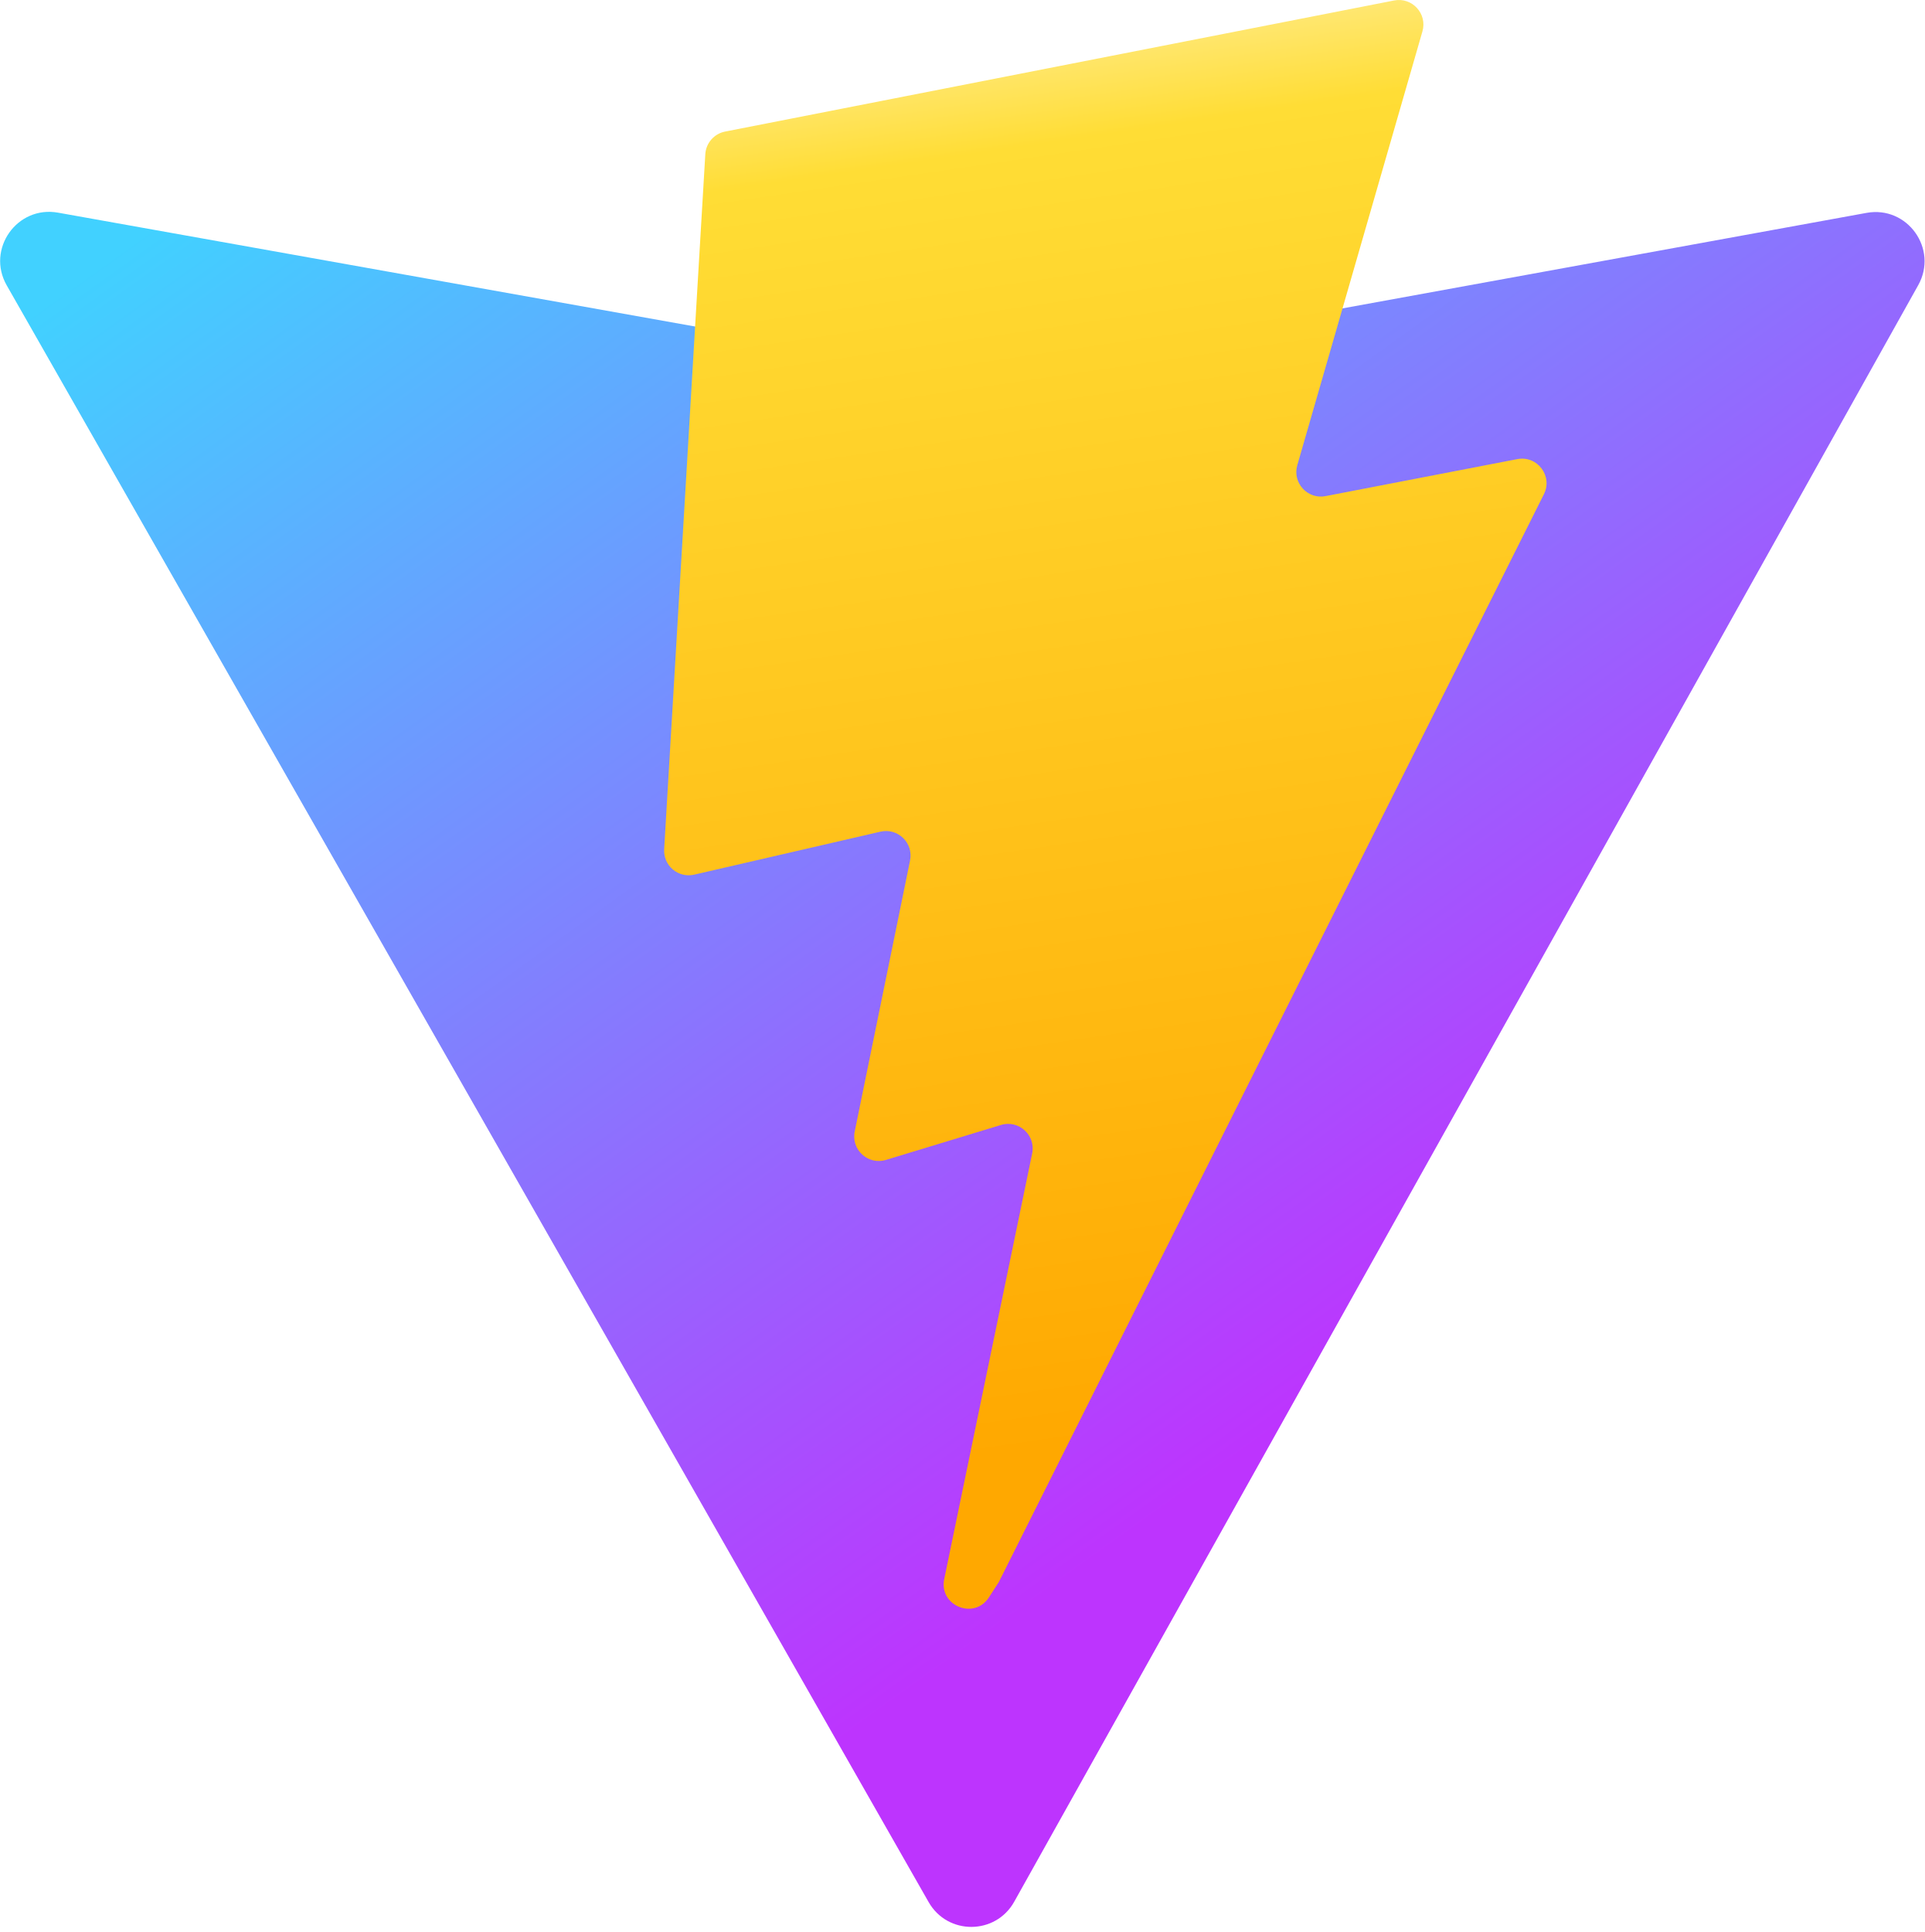
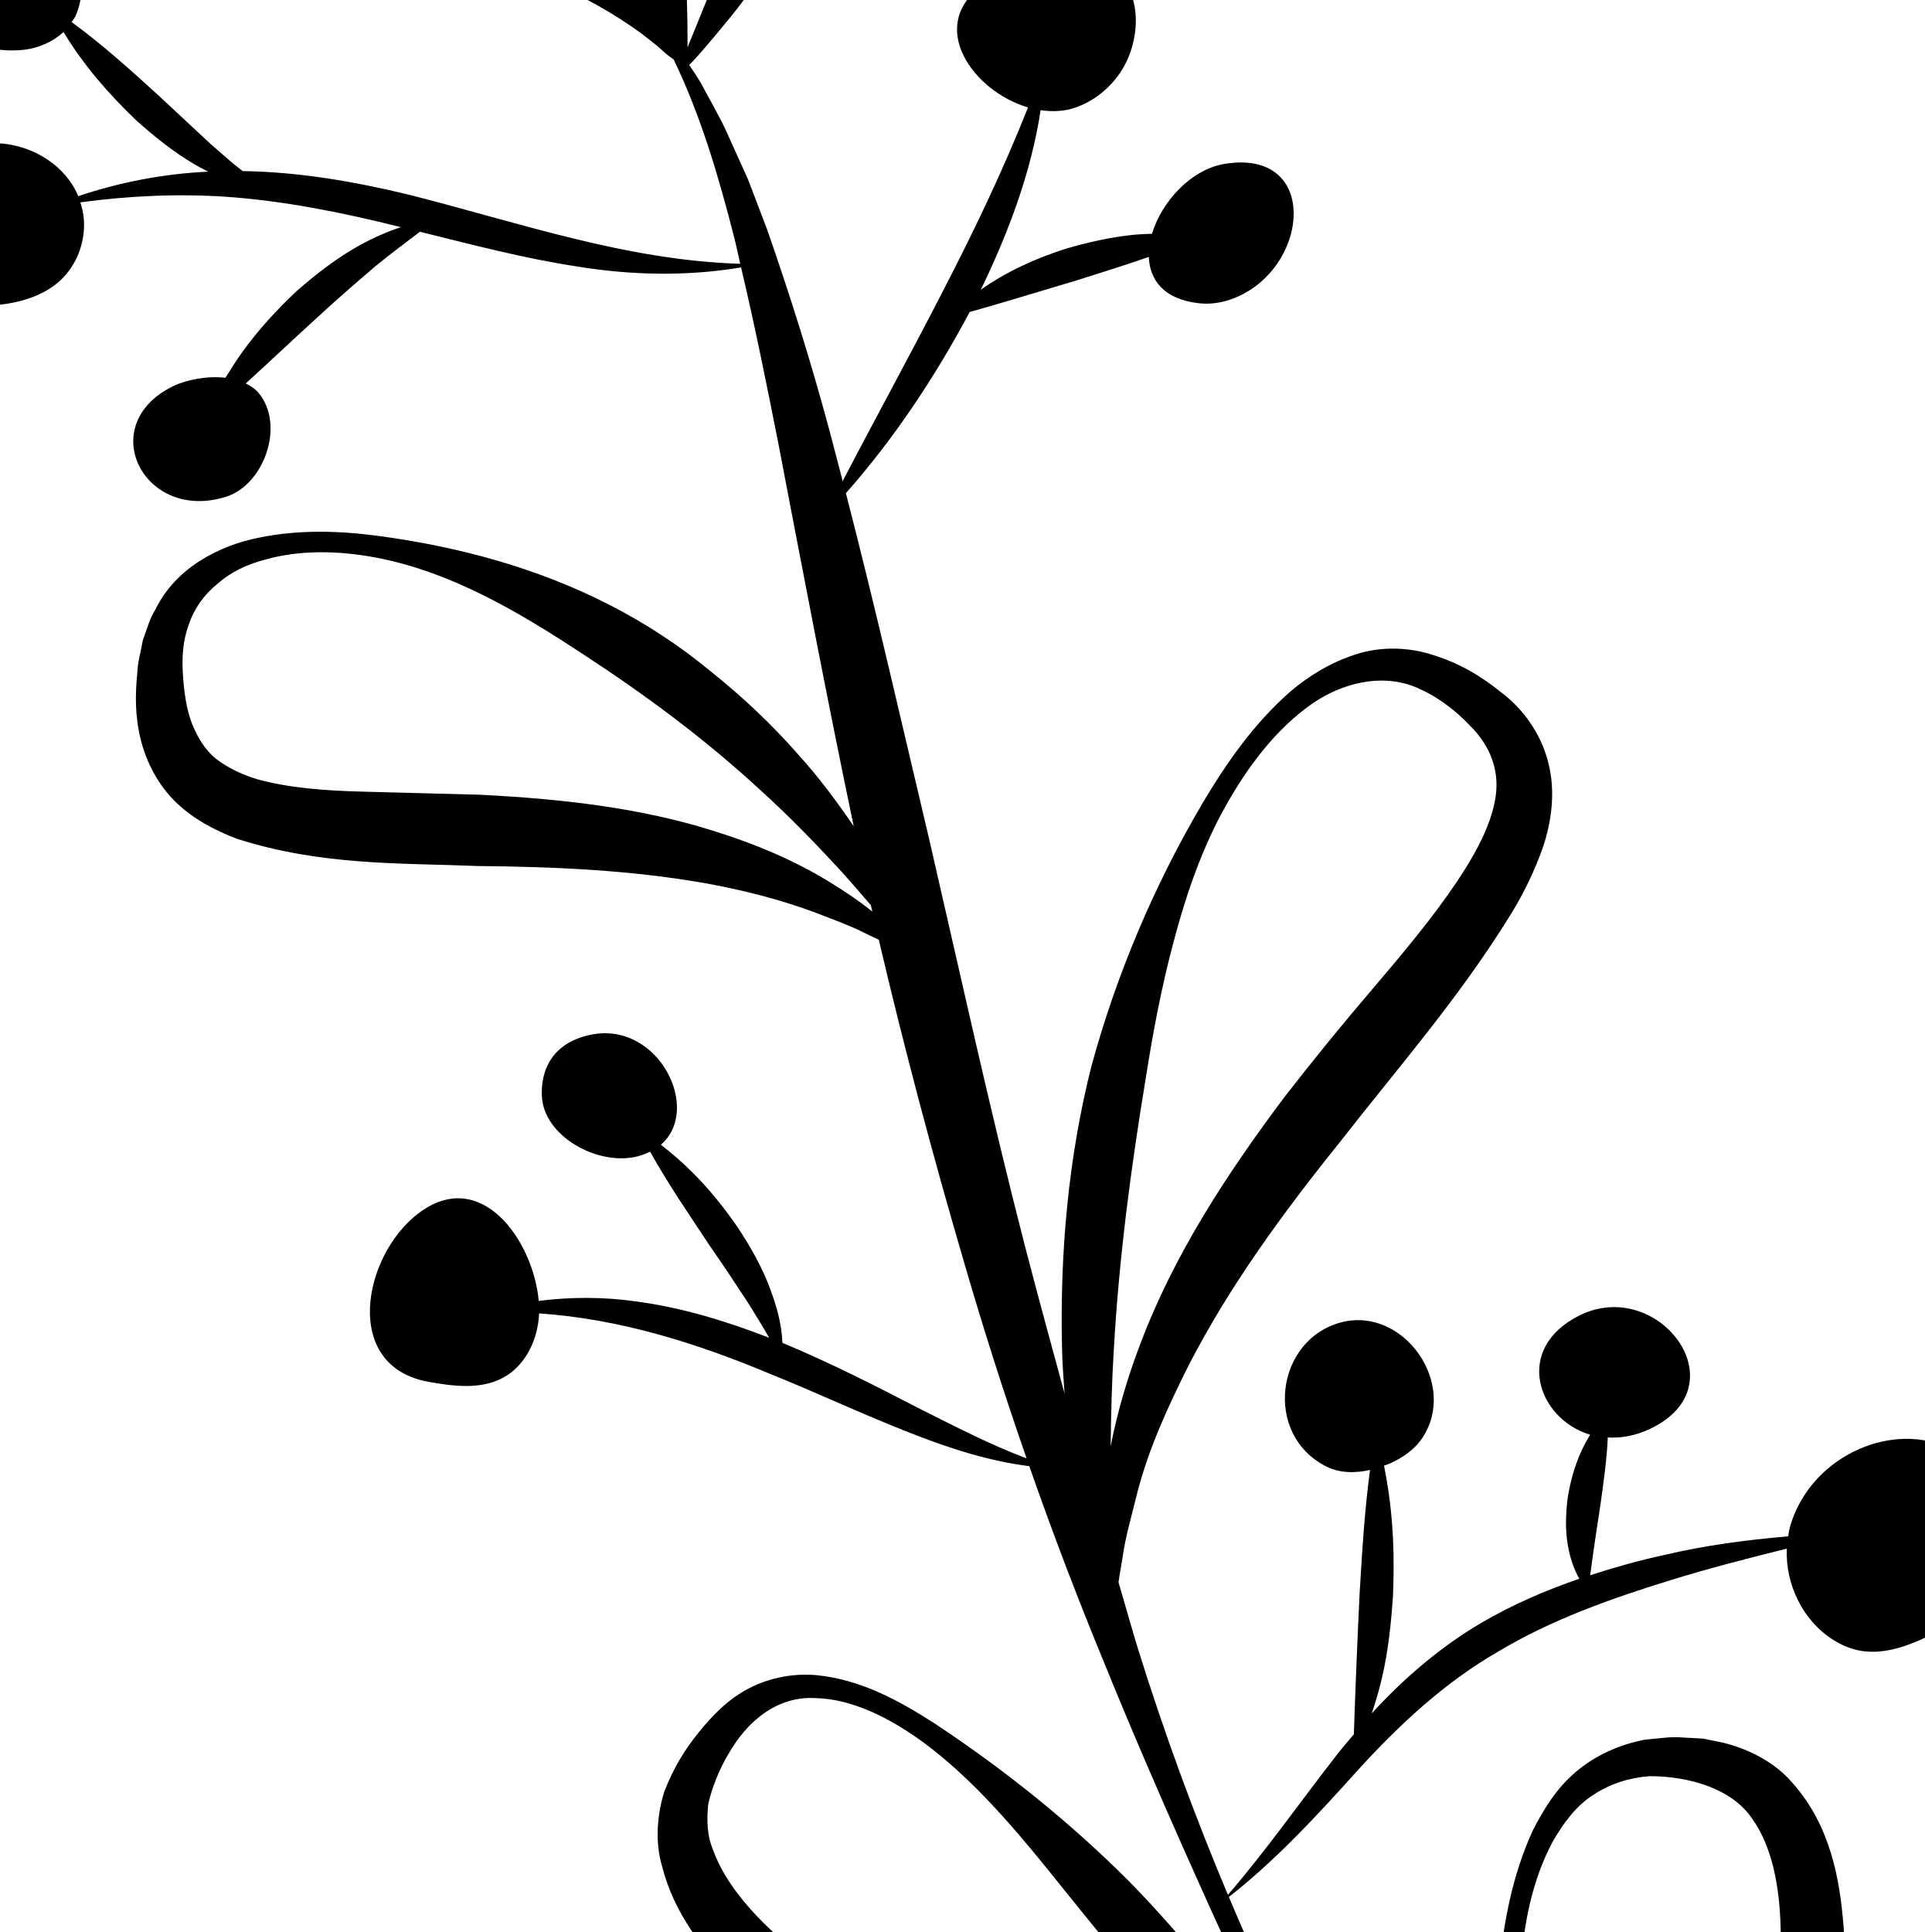
- <svg xmlns="http://www.w3.org/2000/svg" aria-hidden="true" role="img" class="iconify iconify--logos" width="31.88" height="32" preserveAspectRatio="xMidYMid meet" viewBox="0 0 256 257">
-   <defs>
+ <svg xmlns="http://www.w3.org/2000/svg" aria-hidden="true" role="img" class="iconify iconify--logos" width="31.88" height="32" preserveAspectRatio="xMidYMid meet" viewBox="0 0 256 257" version="1.1" id="svg6">
+   <defs id="defs5">
    <linearGradient id="IconifyId1813088fe1fbc01fb466" x1="-.828%" x2="57.636%" y1="7.652%" y2="78.411%">
-       <stop offset="0%" stop-color="#41D1FF" />
-       <stop offset="100%" stop-color="#BD34FE" />
+       <stop offset="0%" stop-color="#41D1FF" id="stop1" />
+       <stop offset="100%" stop-color="#BD34FE" id="stop2" />
    </linearGradient>
    <linearGradient id="IconifyId1813088fe1fbc01fb467" x1="43.376%" x2="50.316%" y1="2.242%" y2="89.03%">
-       <stop offset="0%" stop-color="#FFEA83" />
-       <stop offset="8.333%" stop-color="#FFDD35" />
-       <stop offset="100%" stop-color="#FFA800" />
+       <stop offset="0%" stop-color="#FFEA83" id="stop3" />
+       <stop offset="8.333%" stop-color="#FFDD35" id="stop4" />
+       <stop offset="100%" stop-color="#FFA800" id="stop5" />
    </linearGradient>
  </defs>
-   <path fill="url(#IconifyId1813088fe1fbc01fb466)" d="M255.153 37.938L134.897 252.976c-2.483 4.44-8.862 4.466-11.382.048L.875 37.958c-2.746-4.814 1.371-10.646 6.827-9.67l120.385 21.517a6.537 6.537 0 0 0 2.322-.004l117.867-21.483c5.438-.991 9.574 4.796 6.877 9.62Z" />
-   <path fill="url(#IconifyId1813088fe1fbc01fb467)" d="M185.432.063L96.44 17.501a3.268 3.268 0 0 0-2.634 3.014l-5.474 92.456a3.268 3.268 0 0 0 3.997 3.378l24.777-5.718c2.318-.535 4.413 1.507 3.936 3.838l-7.361 36.047c-.495 2.426 1.782 4.5 4.151 3.78l15.304-4.649c2.372-.72 4.652 1.36 4.15 3.788l-11.698 56.621c-.732 3.542 3.979 5.473 5.943 2.437l1.313-2.028l72.516-144.72c1.215-2.423-.88-5.186-3.54-4.672l-25.505 4.922c-2.396.462-4.435-1.77-3.759-4.114l16.646-57.705c.677-2.35-1.37-4.583-3.769-4.113Z" />
+   <path d="m 238.08,203.181 c -0.112,0.389 -0.154,0.791 -0.223,1.186 -5.557,0.478 -11.107,1.206 -16.571,2.499 -3.28,0.717 -6.541,1.629 -9.768,2.679 0.447,-3.415 0.91,-6.434 1.406,-9.664 0.378,-2.821 0.8,-5.635 0.935,-8.662 1.766,0.098 3.683,-0.218 5.655,-1.161 12.1,-5.781 1.039,-20.278 -9.421,-15.073 -8.831,4.391 -5.605,13.761 1.416,15.861 -0.434,0.739 -0.855,1.485 -1.197,2.259 -0.882,1.944 -1.438,4.012 -1.788,6.13 -0.258,2.132 -0.351,4.315 0.048,6.483 0.27,1.48 0.749,2.959 1.495,4.294 -4.484,1.542 -8.874,3.429 -13.031,5.863 -5.481,3.22 -10.332,7.411 -14.572,12.037 0.525,-1.555 0.99,-3.131 1.356,-4.724 0.843,-3.59 1.215,-7.242 1.463,-10.891 0.153,-3.651 0.121,-7.302 -0.237,-10.939 -0.2,-2.14 -0.531,-4.273 -0.952,-6.395 0.254,-0.09 0.515,-0.165 0.76,-0.274 1.715,-0.772 3.335,-1.88 4.365,-3.453 4.722,-7.204 -2.529,-17.417 -10.728,-15.358 -8.784,2.206 -10.534,14.899 -2.113,19.18 1.795,0.914 3.864,0.929 5.853,0.481 -0.749,5.559 -1.058,11.041 -1.39,16.528 -0.298,6.204 -0.55,12.31 -0.762,18.636 -0.738,0.888 -1.508,1.752 -2.204,2.656 -4.907,6.277 -9.37,12.693 -14.549,18.698 -4.507,-10.708 -8.506,-21.634 -11.961,-32.72 -0.908,-2.938 -1.714,-5.899 -2.59,-8.844 0.154,-1.145 0.35,-2.098 0.518,-3.196 0.415,-3.015 1.311,-5.948 2.011,-8.863 1.52,-5.84 4.062,-11.328 6.728,-16.67 5.467,-10.662 12.607,-20.415 20.256,-29.921 7.517,-9.649 15.675,-18.918 22.565,-30.052 1.727,-2.76 3.241,-5.842 4.407,-9.157 1.095,-3.339 1.692,-7.324 0.681,-11.194 -0.955,-3.868 -3.401,-7.181 -6.167,-9.264 -2.701,-2.201 -5.609,-3.933 -9.031,-5.005 -3.329,-1.124 -7.117,-1.203 -10.413,-0.124 -3.292,1.057 -6.193,2.82 -8.671,4.923 -4.909,4.292 -8.551,9.558 -11.768,14.974 -6.388,10.874 -11.375,22.621 -14.716,34.861 -3.113,12.285 -4.211,25.013 -3.914,37.618 0.036,1.983 0.203,3.959 0.332,5.94 -1.777,-6.517 -3.559,-13.035 -5.258,-19.576 -4.623,-17.946 -8.579,-36.064 -12.749,-54.16 -3.636,-15.316 -7.115,-30.697 -11.08,-46.022 6.467,-7.316 11.873,-15.487 16.466,-24.1 1.965,-0.546 3.881,-1.116 5.784,-1.676 l 8.411,-2.52 c 3.205,-1.013 6.414,-2.009 9.638,-3.132 0.109,3.094 2.041,5.679 6.757,6.171 2.313,0.242 4.661,-0.483 6.63,-1.719 8.151,-5.114 8.529,-18.76 -3.295,-16.831 -4.462,0.727 -8.388,5.019 -9.669,9.301 -0.802,0.042 -1.604,0.044 -2.399,0.131 -3.047,0.3 -6.031,0.982 -8.969,1.83 -4.002,1.262 -7.938,3.03 -11.411,5.486 3.656,-7.545 6.697,-15.567 7.962,-23.892 1.58,0.234 3.175,0.17 4.658,-0.352 2.922,-1.03 5.382,-3.268 6.738,-6.051 2.584,-5.315 1.392,-12.846 -5.214,-13.564 -4.256,-0.461 -10.414,0.8 -13.926,3.346 -7.448,5.398 -1.28,14.102 6.068,16.256 -3.379,8.527 -7.289,16.655 -11.484,24.752 -4.272,8.321 -8.793,16.543 -13.172,24.957 -0.583,-2.225 -1.139,-4.449 -1.745,-6.672 -2.412,-9.034 -5.24,-18.003 -8.331,-26.878 l -2.522,-6.598 -2.913,-6.455 c -0.989,-2.14 -2.215,-4.189 -3.306,-6.267 -0.484,-0.847 -1.036,-1.661 -1.589,-2.469 0.057,-0.085 0.097,-0.162 0.193,-0.211 l 0.499,-0.532 0.975,-1.082 1.877,-2.217 c 1.237,-1.49 2.492,-2.973 3.635,-4.53 2.352,-3.073 4.557,-6.249 6.653,-9.501 4.225,-6.49 7.885,-13.348 11.015,-20.552 2.915,-7.294 5.358,-14.919 5.776,-23.39 0.113,-4.174 -0.034,-8.881 -2.791,-13.224 -1.361,-2.126 -3.396,-3.91 -5.651,-4.864 -1.09,-0.576 -2.258,-0.724 -3.362,-1.063 -1.086,-0.184 -2.126,-0.237 -3.176,-0.349 -4.211,-0.284 -8.748,0.71 -12.146,3.324 -3.412,2.595 -5.447,6.265 -7.01,9.891 -2.927,7.34 -5.053,15.119 -5.741,22.957 -0.63,7.845 0.217,15.63 1.567,23.246 0.291,1.62 0.627,3.231 0.986,4.836 -1.634,-3.15 -3.418,-6.22 -5.408,-9.155 -2.7,-4.033 -5.728,-7.835 -9.003,-11.417 -3.234,-3.618 -6.779,-6.964 -10.644,-9.917 -7.757,-5.9 -16.489,-10.402 -25.467,-13.952 -4.507,-1.746 -9.229,-3.148 -14.291,-3.32 -2.512,0.025 -5.176,0.245 -7.667,1.376 -2.437,1.102 -4.809,2.843 -6.315,5.123 -0.903,1.066 -1.414,2.293 -2.117,3.467 -0.481,1.208 -1.044,2.384 -1.449,3.663 -0.772,2.576 -1.283,5.46 -0.721,8.524 0.545,3.048 2.172,5.877 4.174,8.048 2.045,2.059 4.339,3.692 6.643,4.931 9.274,4.912 18.605,7.021 27.724,9.331 9.146,2.107 18.127,4.164 26.716,7.142 4.279,1.522 8.441,3.307 12.409,5.526 1.981,1.113 3.904,2.34 5.769,3.697 0.922,0.756 1.763,1.324 2.777,2.252 0.488,0.481 1.004,0.85 1.495,1.199 3.668,7.6 6.017,15.703 8.103,23.864 0.276,1.097 0.491,2.212 0.753,3.312 -15.209,-0.47 -29.308,-5.45 -44.129,-9.206 -7.163,-1.729 -14.575,-3.022 -22.064,-3.129 -1.535,-1.169 -2.933,-2.453 -4.387,-3.718 L 21.127,12.749 C 17.421,9.371 13.686,5.996 9.51,2.93 9.705,2.626 9.947,2.355 10.084,2.015 13.553,-6.443 5.055,-16.488 -3.659,-13.58 c -9.281,3.097 -13.075,16.474 -1.677,19.194 2.809,0.669 5.692,1.346 8.561,1.001 1.919,-0.232 3.804,-1.062 5.204,-2.359 2.648,4.393 5.997,8.238 9.68,11.758 2.386,2.131 4.899,4.167 7.709,5.824 0.597,0.341 1.226,0.677 1.867,0.996 -5.915,0.274 -11.745,1.394 -17.288,3.261 -2.789,-6.703 -12.54,-9.472 -18.384,-4.553 -6.254,5.262 -2.847,17.71 5.289,18.956 1.228,0.188 2.477,0.093 3.703,-0.107 2.517,-0.41 5.023,-1.305 6.914,-3.012 2.27,-2.052 3.459,-5.204 3.213,-8.253 -0.064,-0.777 -0.239,-1.507 -0.465,-2.21 6.493,-0.876 12.959,-1.165 19.355,-0.745 7.828,0.549 15.536,2.102 23.242,4.035 0.022,0.002 0.044,0.015 0.059,0.007 -1.851,0.612 -3.645,1.406 -5.353,2.33 -3.141,1.741 -5.99,3.93 -8.653,6.291 -2.581,2.444 -4.983,5.063 -7.057,7.934 -0.815,1.122 -1.555,2.3 -2.285,3.482 -2.471,-0.277 -5.212,0.263 -6.984,1.13 -10.524,5.157 -3.845,18.205 7.125,14.678 4.974,-1.599 7.83,-9.503 4.265,-13.786 -0.456,-0.548 -1.054,-0.938 -1.707,-1.262 3.264,-2.986 6.444,-5.982 9.651,-8.903 2.48,-2.298 5.024,-4.489 7.591,-6.692 1.916,-1.549 3.886,-3.059 5.923,-4.585 6.88,1.692 13.817,3.546 20.977,4.628 7.176,1.173 14.598,1.314 21.747,0.115 1.826,7.729 3.402,15.525 4.944,23.343 3.256,16.961 6.48,33.998 10.041,50.999 -2.279,-3.358 -4.716,-6.615 -7.455,-9.631 -3.524,-4.015 -7.443,-7.685 -11.63,-11.026 -4.129,-3.414 -8.647,-6.367 -13.427,-8.808 -9.576,-4.909 -20.074,-7.724 -30.567,-9.14 -5.254,-0.709 -10.65,-0.897 -16.028,0.209 -5.23,1.025 -11.056,3.969 -13.766,9.518 -0.822,1.295 -1.165,2.736 -1.696,4.152 -0.244,1.412 -0.696,2.933 -0.731,4.313 -0.285,2.799 -0.324,5.748 0.438,8.801 0.728,3.025 2.318,6.118 4.733,8.453 2.415,2.306 5.289,3.755 8.078,4.819 11.284,3.61 21.774,3.206 32.037,3.625 10.259,0.097 20.285,0.541 30.13,2.264 4.915,0.886 9.777,2.092 14.503,3.827 2.33,0.916 4.754,1.751 7.021,2.908 0.597,0.301 1.132,0.54 1.697,0.809 3.379,14.424 7.193,28.761 11.371,43 2.532,8.729 5.303,17.397 8.289,25.986 -4.891,-1.826 -9.481,-4.238 -14.152,-6.565 -5.913,-3.065 -11.914,-6.116 -18.183,-8.741 -0.044,-0.015 -0.09,-0.03 -0.145,-0.061 -0.094,-2.423 -0.755,-4.823 -1.588,-7.061 -1.09,-3.011 -2.683,-5.753 -4.406,-8.369 -1.793,-2.576 -3.736,-5.025 -5.962,-7.223 -1.313,-1.322 -2.729,-2.551 -4.214,-3.701 5.478,-4.705 -0.272,-16.311 -9.123,-14.67 -4.343,0.806 -6.844,3.663 -6.712,8.094 0.161,5.493 7.572,9.517 12.842,8.097 0.574,-0.158 1.085,-0.361 1.556,-0.594 2.471,4.408 5.245,8.429 7.925,12.492 1.712,2.457 3.362,4.935 4.985,7.422 0.999,1.58 1.981,3.184 2.939,4.84 -5.71,-2.21 -11.645,-4.046 -17.797,-4.844 -4.264,-0.606 -8.611,-0.597 -12.862,-0.062 -0.731,-8.069 -7.723,-17.968 -16.027,-11.629 -7.397,5.646 -10.166,20.297 1.315,22.385 3.32,0.605 6.935,1.071 9.918,-0.509 3.044,-1.617 4.7,-5.109 4.842,-8.584 10.744,0.739 20.913,3.931 30.814,8.081 6.129,2.467 12.165,5.32 18.455,7.78 5.08,2.01 10.447,3.779 15.936,4.459 3.06,8.736 6.35,17.396 9.881,25.948 7.041,17.341 14.803,34.321 22.617,51.276 0.624,1.34 1.252,2.68 1.879,4.019 -0.119,-0.164 -0.231,-0.338 -0.346,-0.504 -6.332,-8.941 -13.058,-17.673 -20.805,-25.564 -7.822,-7.823 -16.553,-14.826 -25.836,-20.961 -4.658,-2.982 -9.728,-5.82 -15.691,-6.41 -2.954,-0.266 -6.118,0.287 -8.89,1.701 -2.797,1.416 -4.958,3.643 -6.811,5.947 -1.89,2.358 -3.324,4.692 -4.565,7.89 -0.96,3.121 -1.215,6.698 -0.292,9.834 1.615,6.424 5.577,11.295 9.628,15.402 8.314,8.143 17.799,14.311 27.645,19.477 9.911,5.059 20.122,9.317 30.557,12.848 5.212,1.778 10.469,3.409 15.78,4.832 2.642,0.754 5.329,1.369 8.011,1.993 l 4.023,0.908 0.966,0.194 c 3.222,6.249 6.559,12.445 10.229,18.472 9.846,16.01 21.409,30.957 34.041,44.869 12.822,13.756 26.898,26.293 42.048,37.263 0.176,0.121 0.425,0.11 0.579,-0.049 0.172,-0.183 0.173,-0.457 -0.005,-0.631 -13.039,-13.376 -25.569,-26.97 -37.423,-41.121 -0.727,-0.894 -1.425,-1.809 -2.148,-2.706 l 0.04,-3.974 c 0.144,-3.007 0.4,-5.992 0.653,-8.974 0.544,-5.964 1.6,-11.874 2.618,-17.789 l 6.904,-35.633 c 2.043,-12.043 3.834,-24.298 3.044,-37.217 -0.481,-6.324 -1.739,-13.502 -6.787,-19.186 -2.445,-2.869 -6.026,-4.6 -9.403,-5.406 l -2.565,-0.512 -2.532,-0.131 c -1.658,-0.179 -3.4,0.145 -5.072,0.272 -3.394,0.62 -6.654,2.076 -9.244,4.276 -2.617,2.204 -4.348,5.066 -5.791,7.902 -2.647,5.831 -3.823,12.016 -4.408,18.166 -1.204,12.312 -0.889,24.813 1.056,37.073 1.03,6.116 2.521,12.148 4.498,18.014 1.694,5.161 3.631,10.239 5.836,15.196 -3.272,-4.552 -6.517,-9.127 -9.719,-13.739 l -7.882,-11.41 -7.481,-11.703 c -4.86,-7.885 -9.67,-15.85 -13.743,-24.193 -3.091,-6.106 -5.881,-12.348 -8.543,-18.651 6.303,-4.928 11.796,-10.907 17.061,-16.761 5.654,-6.211 11.674,-11.798 18.78,-15.889 7.026,-4.211 14.906,-7.02 22.884,-9.478 5.083,-1.581 10.276,-2.906 15.497,-4.207 -0.21,4.732 2.126,9.583 6.158,12.124 0.843,0.531 1.744,0.97 2.7,1.243 4.323,1.235 8.79,-1.011 12.726,-3.183 2.031,-1.124 4.132,-2.307 5.475,-4.199 2.14,-3.019 1.867,-7.118 0.971,-10.711 -3.819,-15.254 -23.868,-11.443 -27.627,1.893 z M 91.283,-2.881 c -0.1,-3.807 -0.284,-7.581 -0.446,-11.342 l -1.011,-22.364 c -0.448,-7.343 -1.241,-14.992 1.026,-22.028 1.184,-3.409 3.115,-6.692 6.051,-8.453 2.882,-1.848 6.428,-1.872 9.686,-0.976 3.61,0.822 5.668,2.63 6.681,4.957 1.041,2.373 1.054,5.7 0.63,9.023 -0.968,6.753 -3.612,13.696 -6.207,20.558 -2.556,6.938 -5.527,13.817 -8.398,20.804 l -4.4,10.502 -2.156,5.323 -1.092,2.664 -0.211,0.54 0.007,-0.598 -0.019,-2.885 z m -21.337,-8.317 c -8.724,-4.596 -18.079,-7.372 -27.201,-9.925 L 29.148,-24.541 c -4.434,-1.119 -8.831,-2.342 -12.595,-4.139 -1.936,-0.857 -3.522,-1.97 -4.952,-3.098 -1.314,-1.196 -2.173,-2.528 -2.764,-4.07 -0.534,-1.567 -0.539,-3.48 -0.328,-5.498 0.137,-1.012 0.442,-2.046 0.646,-3.092 0.378,-0.91 0.593,-1.983 1.111,-2.813 1.751,-3.551 5.486,-5.991 9.94,-6.105 4.402,-0.217 8.946,1.061 13.109,2.956 8.408,3.913 15.188,10.572 21.746,16.904 6.567,6.397 13.062,12.86 19.001,19.9 2.974,3.51 5.859,7.109 8.598,10.853 0.166,0.231 0.323,0.47 0.486,0.697 -0.319,-0.293 -0.612,-0.618 -0.944,-0.899 -3.706,-3.279 -7.905,-5.975 -12.257,-8.253 z M 110.115,117.192 c -4.602,-2.801 -9.624,-4.895 -14.759,-6.522 -10.295,-3.312 -21.085,-4.418 -31.516,-4.952 L 48.398,105.311 c -5.026,-0.121 -9.966,-0.474 -14.256,-1.672 -2.09,-0.649 -3.928,-1.54 -5.408,-2.687 -1.459,-1.168 -2.413,-2.776 -3.209,-4.673 -0.74,-1.926 -1.068,-4.22 -1.214,-6.587 -0.151,-2.329 0.012,-4.552 0.784,-6.615 0.695,-2.089 2.002,-3.943 3.779,-5.391 1.715,-1.532 3.922,-2.604 6.285,-3.219 4.719,-1.355 9.9,-1.224 14.853,-0.293 10.013,1.908 18.976,7.232 27.297,12.696 8.392,5.458 16.456,11.422 23.858,18.265 3.742,3.381 7.259,7.015 10.718,10.763 1.332,1.477 2.647,2.992 3.945,4.52 0.063,0.283 0.13,0.562 0.191,0.841 -1.863,-1.492 -3.851,-2.826 -5.904,-4.063 z m 114.489,231.115 c -2.337,-5.544 -4.476,-11.149 -6.517,-16.768 -4.032,-11.268 -7.374,-22.711 -10.358,-34.246 -3.083,-11.464 -5.944,-23.326 -5.423,-35.301 0.299,-5.935 1.5,-11.913 4.225,-17.01 1.419,-2.471 3.142,-4.805 5.445,-6.25 2.257,-1.486 4.807,-2.265 7.443,-2.461 5.41,0.002 10.97,1.738 13.582,5.566 2.777,3.799 3.758,9.336 3.861,14.983 0.142,11.421 -2.244,23.309 -4.045,35.209 -1.781,11.96 -3.74,24.051 -4.502,36.368 -0.426,6.149 -0.433,12.356 -0.157,18.539 0.115,3.096 0.526,6.186 0.982,9.244 l 0.057,0.3 c -0.766,-0.97 -1.545,-1.928 -2.302,-2.902 -0.766,-1.758 -1.515,-3.525 -2.29,-5.273 z m -76.457,-168.768 c 0.687,-12.18 2.278,-24.209 4.262,-36.182 0.936,-5.998 2.071,-11.987 3.643,-17.883 1.536,-5.898 3.506,-11.726 6.347,-17.116 2.865,-5.333 6.452,-10.422 11.145,-14.026 4.635,-3.62 10.68,-5.017 15.519,-2.576 2.383,1.079 4.716,2.898 6.557,4.87 1.933,1.926 3.009,4.131 3.325,6.312 0.687,4.383 -1.964,9.587 -5.184,14.386 -3.256,4.847 -7.193,9.52 -11.174,14.205 -4.011,4.675 -7.946,9.521 -11.804,14.489 -7.521,10.045 -14.642,20.831 -19.168,32.908 -1.663,4.365 -2.981,8.87 -3.888,13.446 0.054,-4.289 0.149,-8.569 0.42,-12.833 z m 32.458,120.532 -7.377,-3.552 -14.696,-7.048 c -9.723,-4.785 -19.425,-9.5 -28.742,-14.734 -4.72,-2.502 -9.285,-5.231 -13.763,-7.994 -4.464,-2.776 -8.784,-5.769 -12.576,-9.159 -3.758,-3.382 -7.035,-7.233 -8.547,-11.334 -0.89,-2.05 -0.926,-4.127 -0.702,-6.277 0.43,-1.989 1.427,-4.595 2.701,-6.682 2.428,-4.293 6.445,-7.694 11.536,-7.407 5.006,0.111 9.948,2.705 14.224,5.78 8.64,6.361 15.161,15.202 21.942,23.521 6.788,8.371 13.819,16.584 20.875,24.855 3.539,4.122 7.094,8.246 10.758,12.3 l 5.538,6.06 c 0.034,0.038 0.055,0.051 0.085,0.091 0.482,0.972 1.005,1.926 1.494,2.892 z" id="path4" style="stroke-width:4.452" />
</svg>
